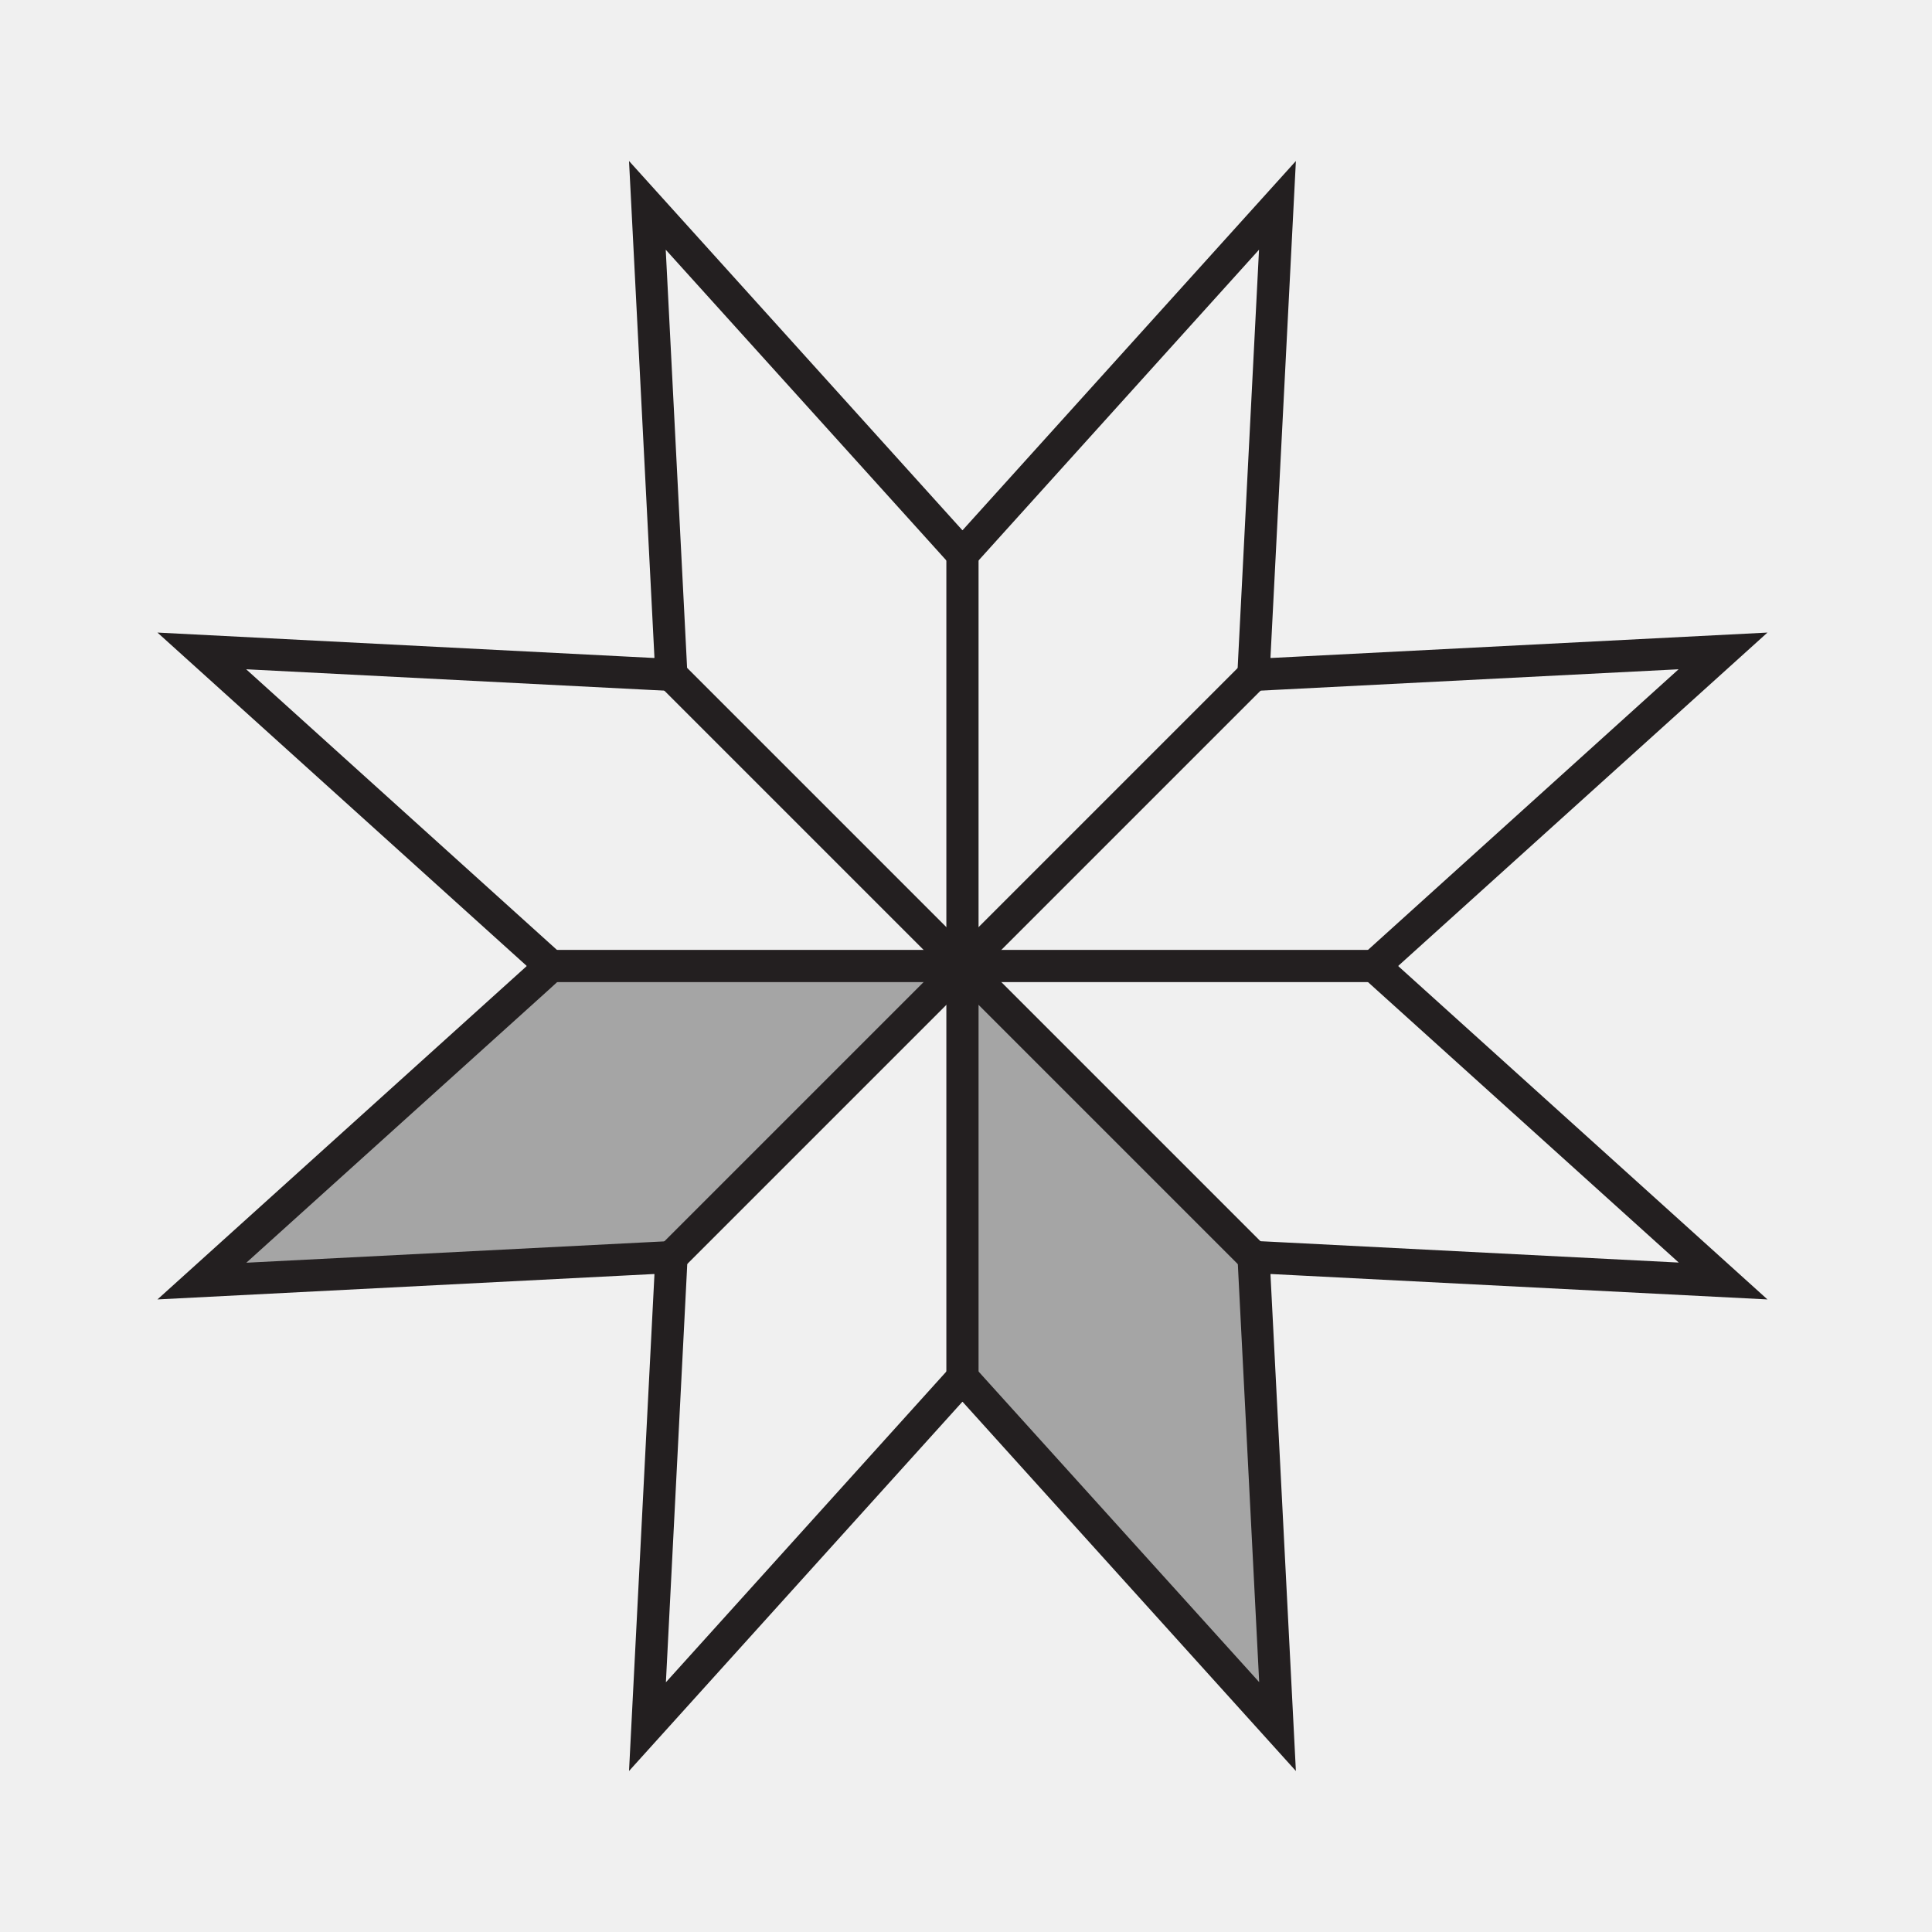
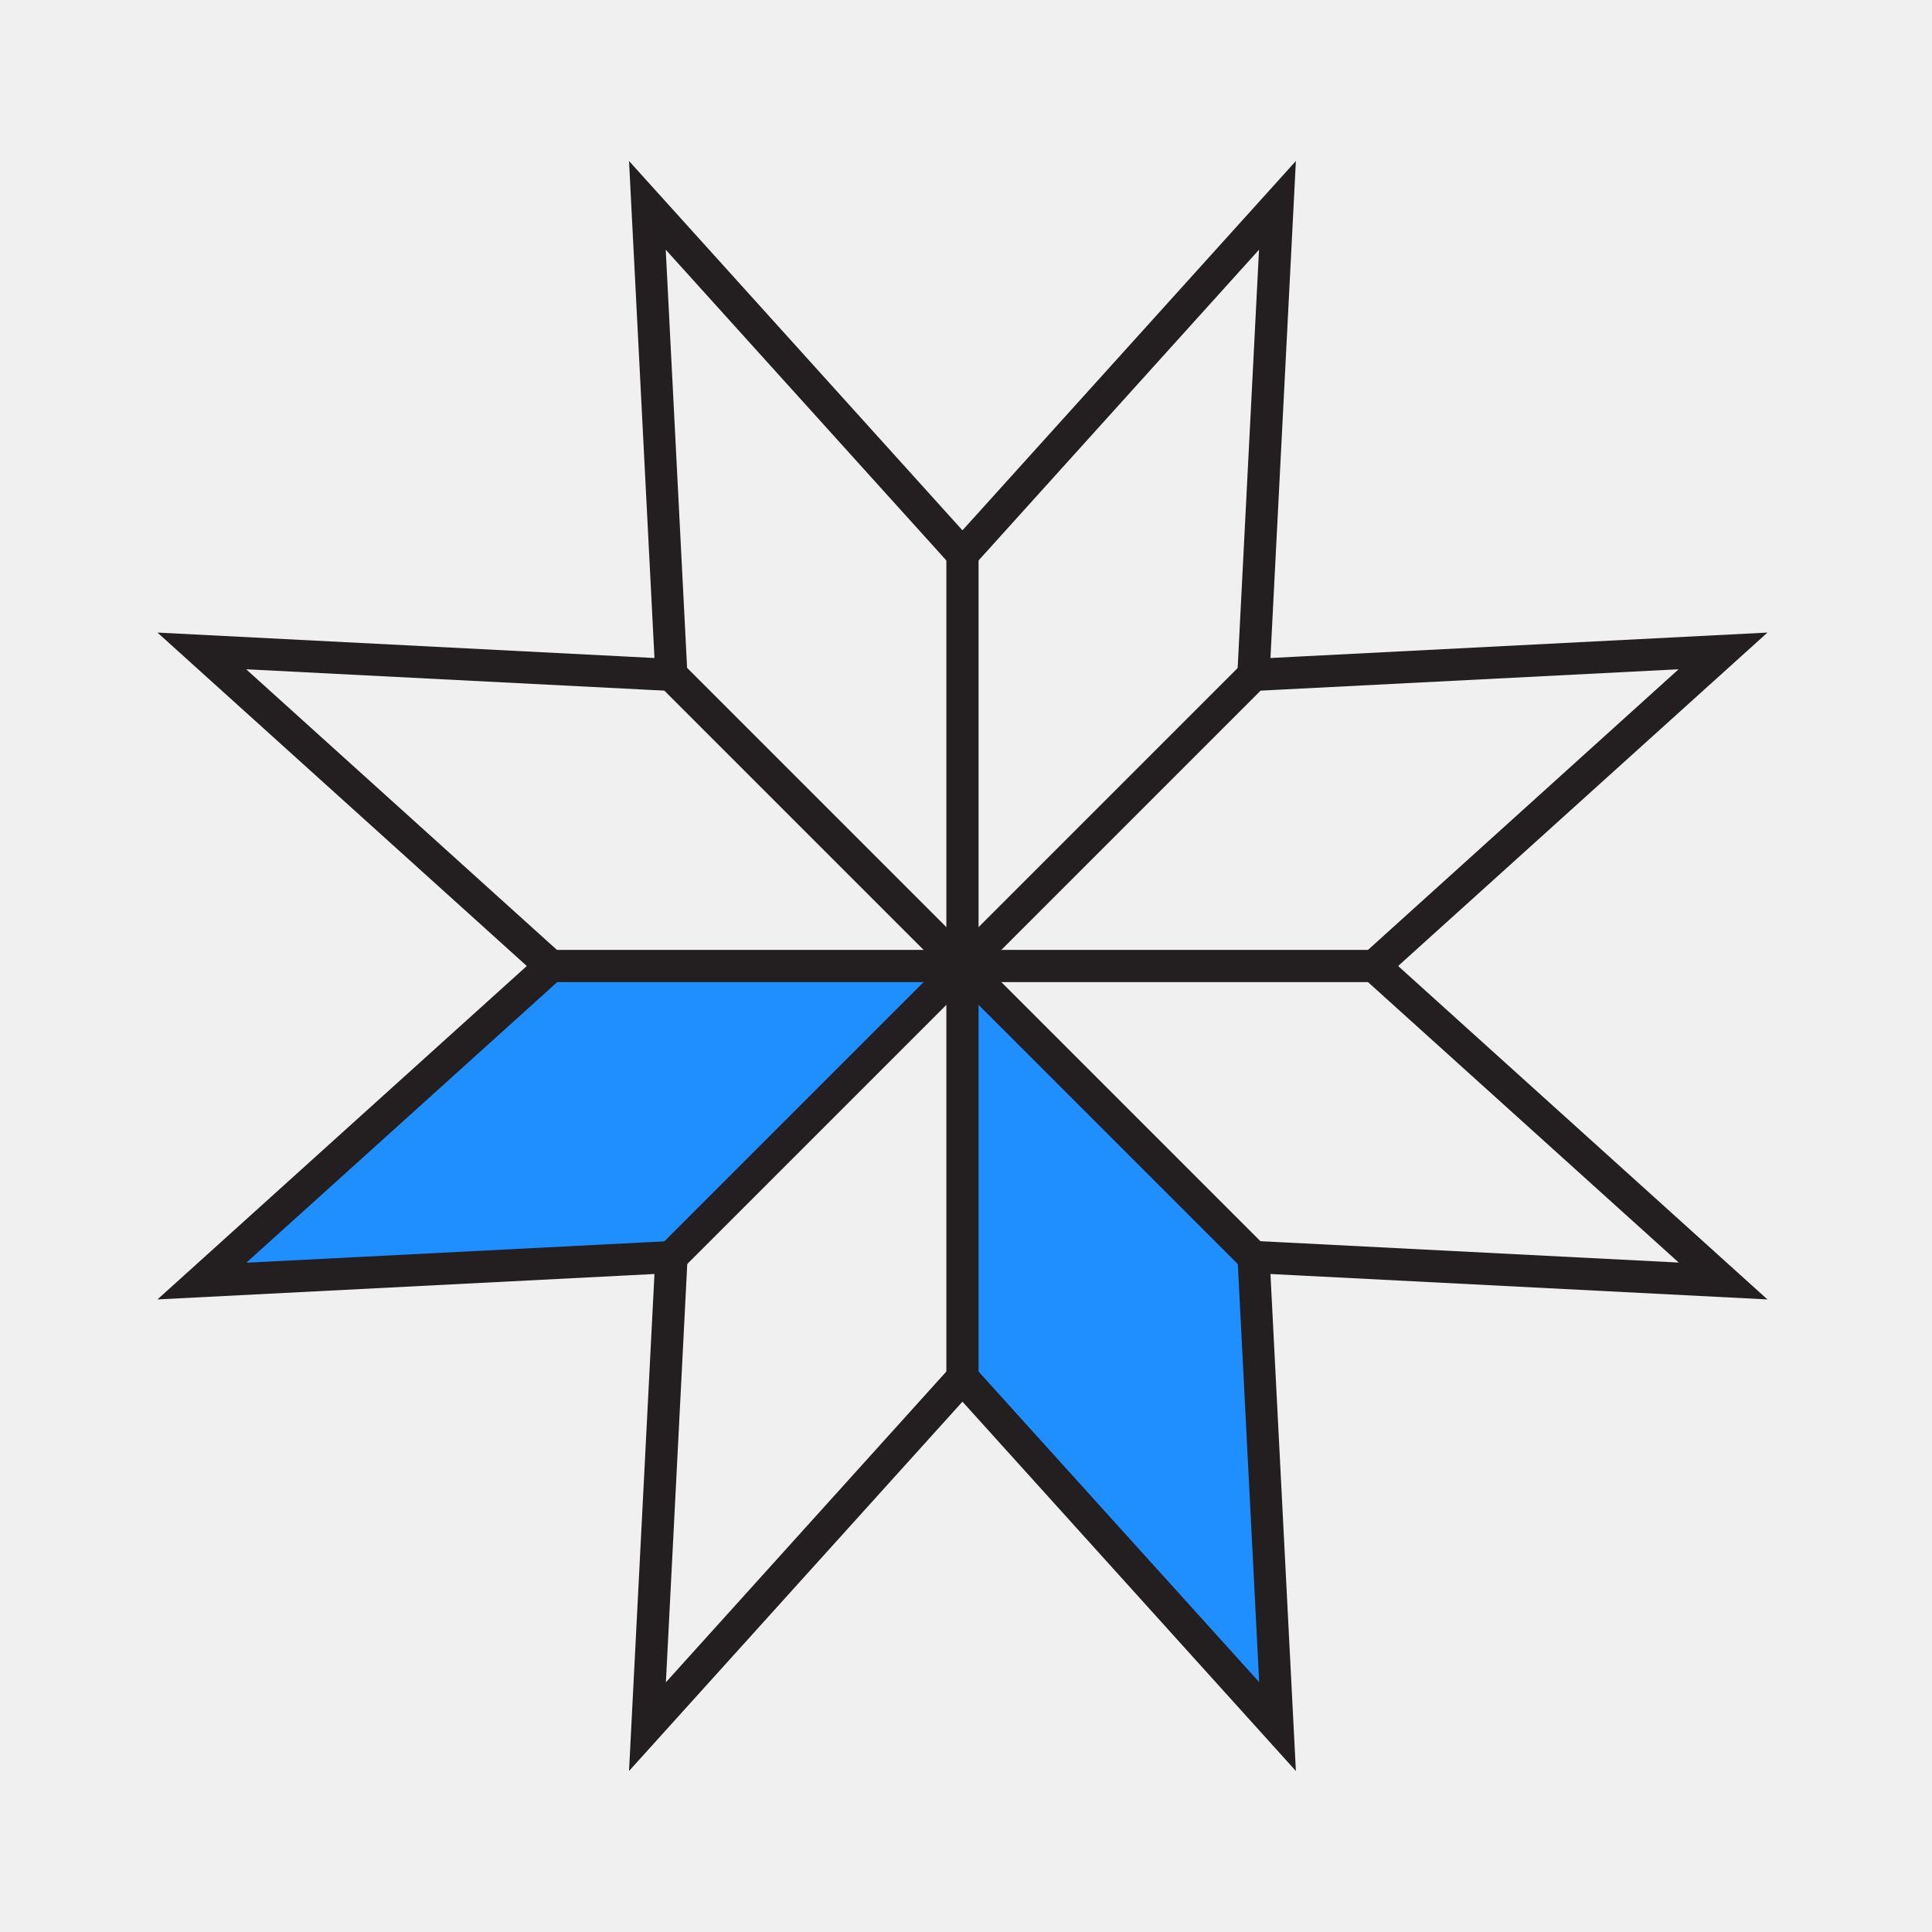
<svg xmlns="http://www.w3.org/2000/svg" version="1.1" id="Layer_1" x="0px" y="0px" viewBox="0 0 120 120" style="enable-background:new 0 0 120 120;" xml:space="preserve">
-   <style type="text/css">
+   <defs id="defs5" />
+   <style type="text/css" id="style1">
	.st0{fill:#A5A5A5;}
	.st1{fill:#231F20;}
	.st2{fill:#FFFFFF;stroke:#231F20;stroke-width:2;stroke-miterlimit:10;}
	.st3{fill:#1D191A;}
</style>
-   <polygon class="st0" points="58.76,60.83 41.05,78.54 11.27,80.07 33.02,60 58.76,60 " />
-   <polygon class="st0" points="60.61,60.66 78.32,78.36 79.85,108.14 59.78,86.39 59.78,60.66 " />
-   <g>
-     <path class="st1" d="M41.35,15.51L58.3,34.28l1.48,1.64l1.48-1.64l16.94-18.77l-1.29,25.25l-0.11,2.21l2.21-0.11l25.25-1.29   L85.5,58.52L83.86,60l1.64,1.48l18.77,16.94l-25.25-1.29l-2.21-0.11l0.11,2.21l1.29,25.25L61.26,85.72l-1.48-1.64l-1.48,1.64   l-16.94,18.77l1.29-25.25l0.11-2.21l-2.21,0.11l-25.25,1.29l18.77-16.94L35.7,60l-1.64-1.48L15.29,41.57l25.25,1.29l2.21,0.11   l-0.11-2.21L41.35,15.51 M80.49,10L59.78,32.94L39.07,10l1.58,30.87L9.78,39.29L32.72,60L9.78,80.71l30.87-1.58L39.07,110   l20.71-22.94L80.49,110l-1.58-30.87l30.87,1.58L86.84,60l22.94-20.71l-30.87,1.58L80.49,10L80.49,10z" />
+   <polygon class="st0" points="58.76,60.83 41.05,78.54 11.27,80.07 33.02,60 58.76,60 " id="polygon1" style="fill:#1f8fff;fill-opacity:1" />
+   <polygon class="st0" points="60.61,60.66 78.32,78.36 79.85,108.14 59.78,86.39 59.78,60.66 " id="polygon2" style="fill:#1f8fff;fill-opacity:1" />
+   <g id="g2">
+     <path class="st1" d="M41.35,15.51L58.3,34.28l1.48,1.64l1.48-1.64l16.94-18.77l-1.29,25.25l-0.11,2.21l2.21-0.11l25.25-1.29   L85.5,58.52L83.86,60l1.64,1.48l18.77,16.94l-25.25-1.29l-2.21-0.11l0.11,2.21l1.29,25.25L61.26,85.72l-1.48-1.64l-1.48,1.64   l-16.94,18.77l1.29-25.25l0.11-2.21l-2.21,0.11l-25.25,1.29l18.77-16.94L35.7,60l-1.64-1.48L15.29,41.57l25.25,1.29l2.21,0.11   l-0.11-2.21L41.35,15.51 M80.49,10L59.78,32.94L39.07,10l1.58,30.87L9.78,39.29L32.72,60L9.78,80.71l30.87-1.58L39.07,110   l20.71-22.94L80.49,110l-1.58-30.87l30.87,1.58L86.84,60l22.94-20.71l-30.87,1.58L80.49,10L80.49,10z" id="path2" />
  </g>
-   <line class="st2" x1="59.78" y1="32.94" x2="59.78" y2="87.06" />
-   <line class="st2" x1="40.65" y1="79.13" x2="78.91" y2="40.87" />
-   <line class="st2" x1="32.72" y1="60" x2="86.84" y2="60" />
-   <line class="st2" x1="40.65" y1="40.87" x2="78.91" y2="79.13" />
+   <line class="st2" x1="59.78" y1="32.94" x2="59.78" y2="87.06" id="line2" />
+   <line class="st2" x1="40.65" y1="79.13" x2="78.91" y2="40.87" id="line3" />
+   <line class="st2" x1="32.72" y1="60" x2="86.84" y2="60" id="line4" />
+   <line class="st2" x1="40.65" y1="40.87" x2="78.91" y2="79.13" id="line5" />
</svg>
